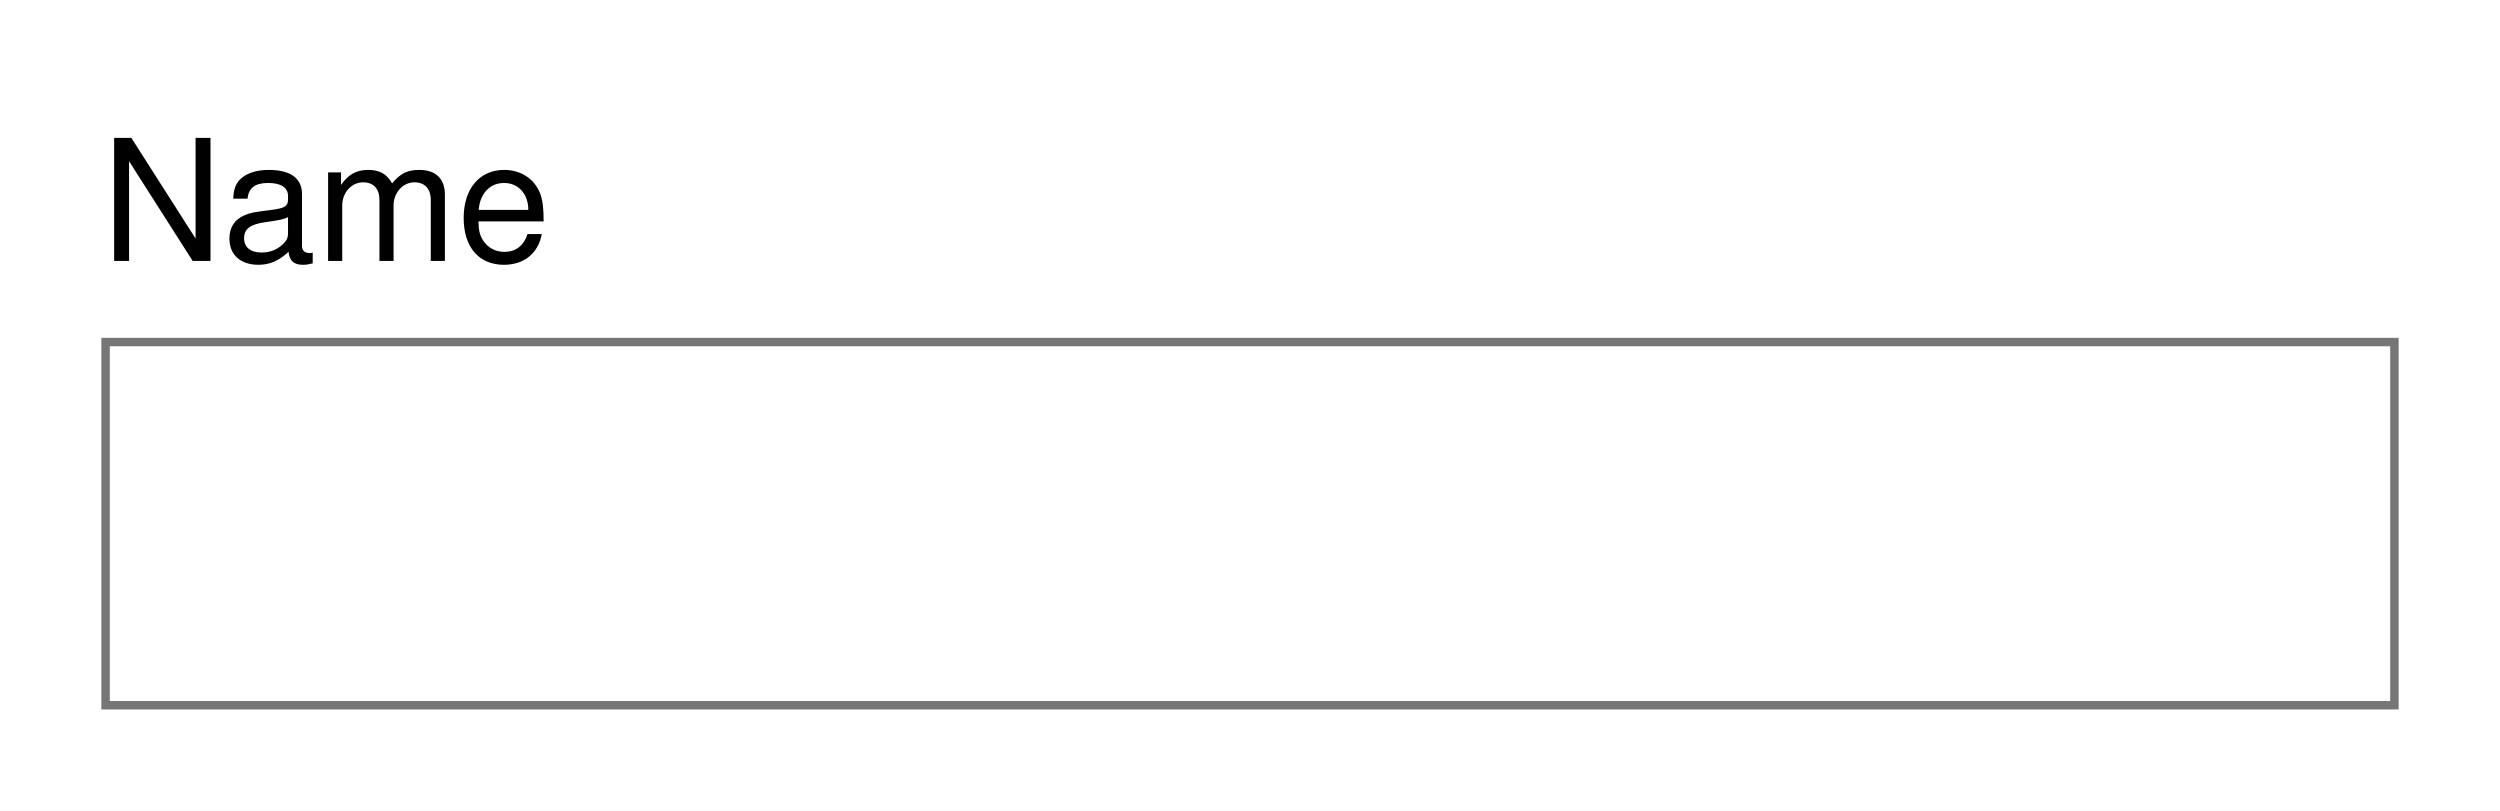
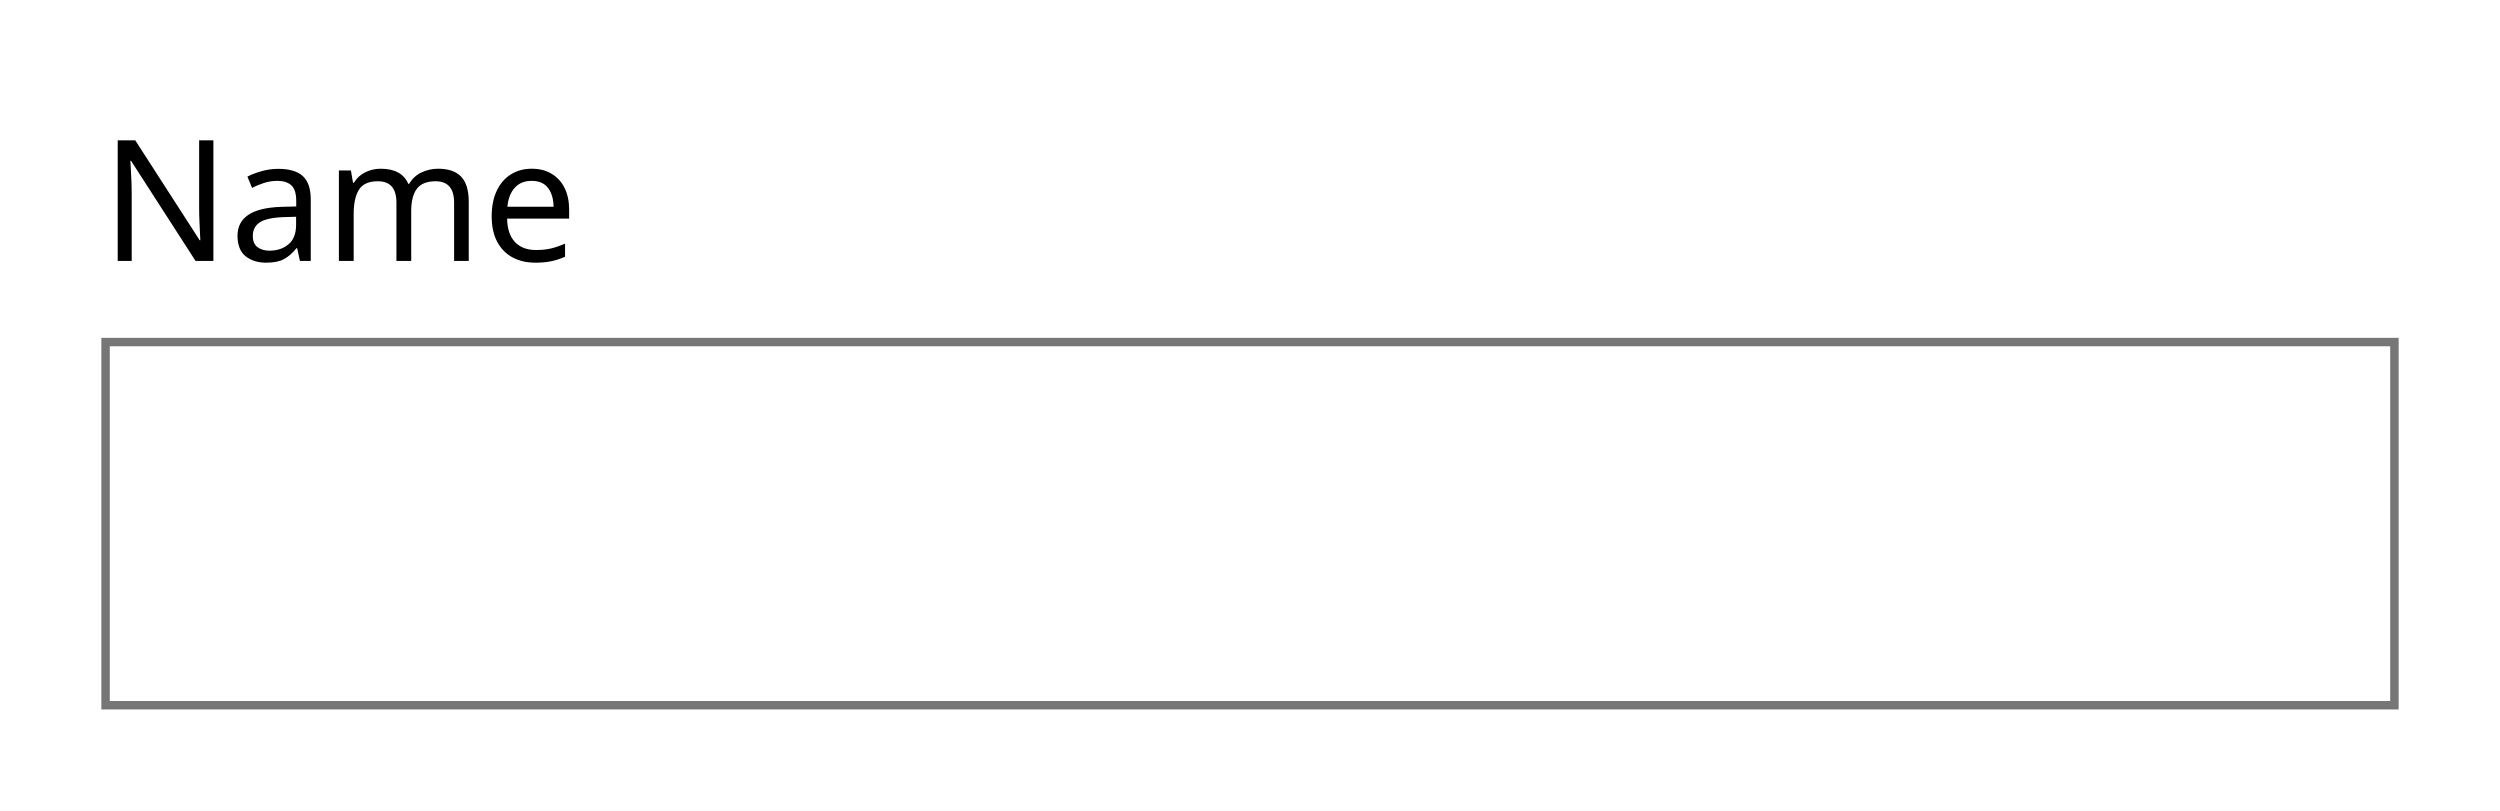
<svg xmlns="http://www.w3.org/2000/svg" role="image img" width="296" height="96" viewBox="0 0 296 96" fill="none">
  <rect width="296" height="96" fill="white" />
-   <text fill="black" style="white-space: pre" font-family="Helvetica" font-size="20">
+   <text fill="black" style="white-space: pre" font-family="sans-serif" font-size="20">
    <tspan x="12" y="30.899">Name</tspan>
  </text>
  <rect x="12.5" y="40.5" width="271" height="43" stroke="#767676" />
</svg>
